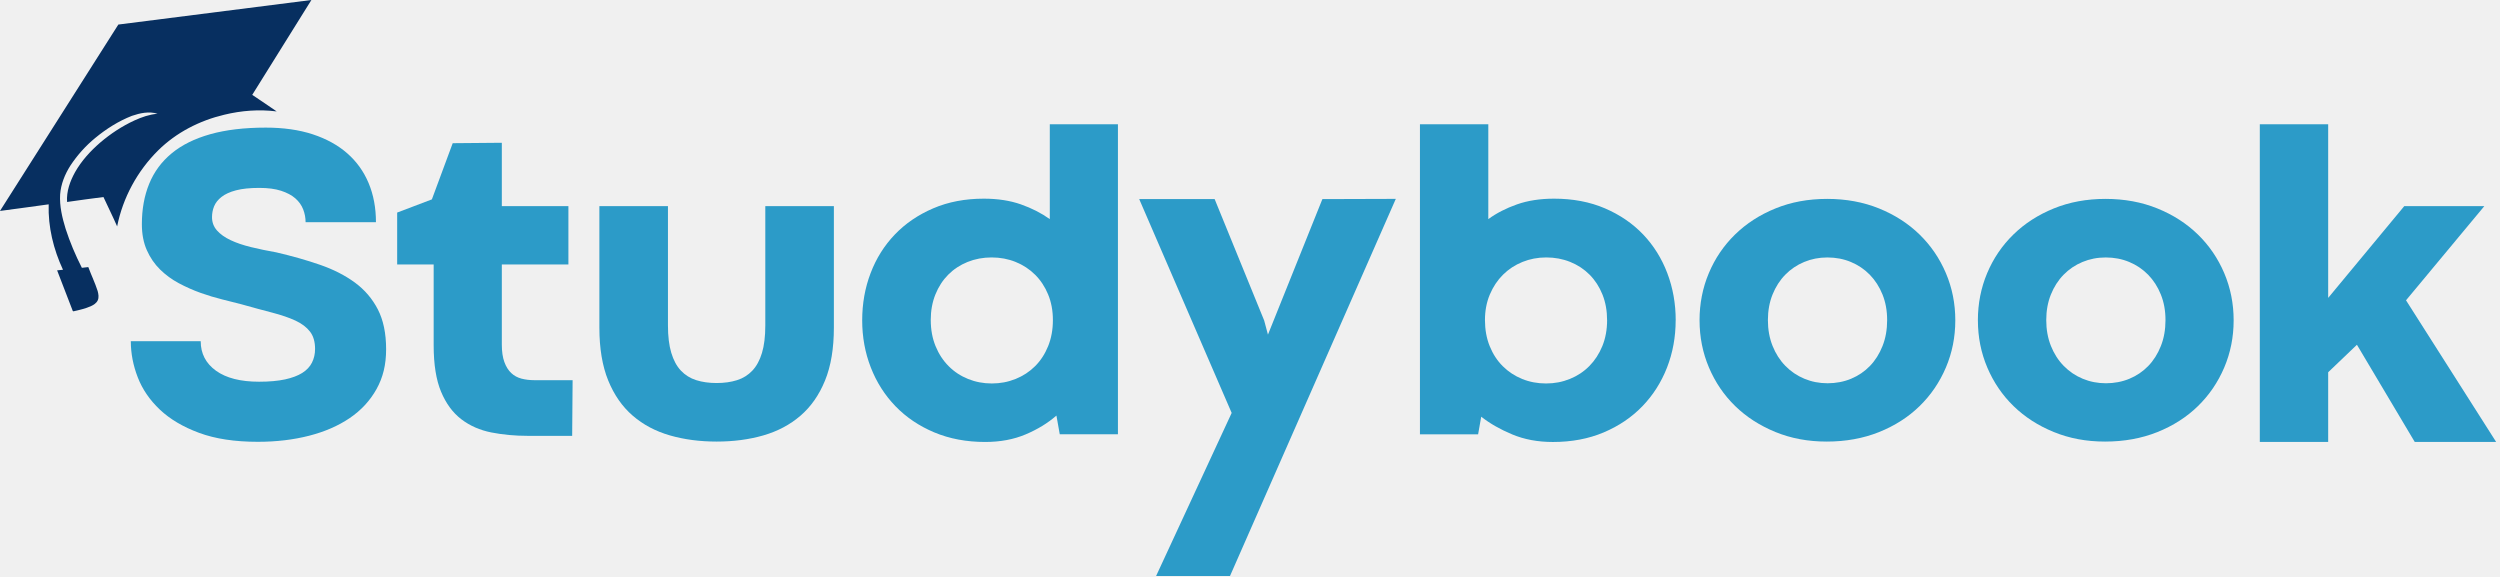
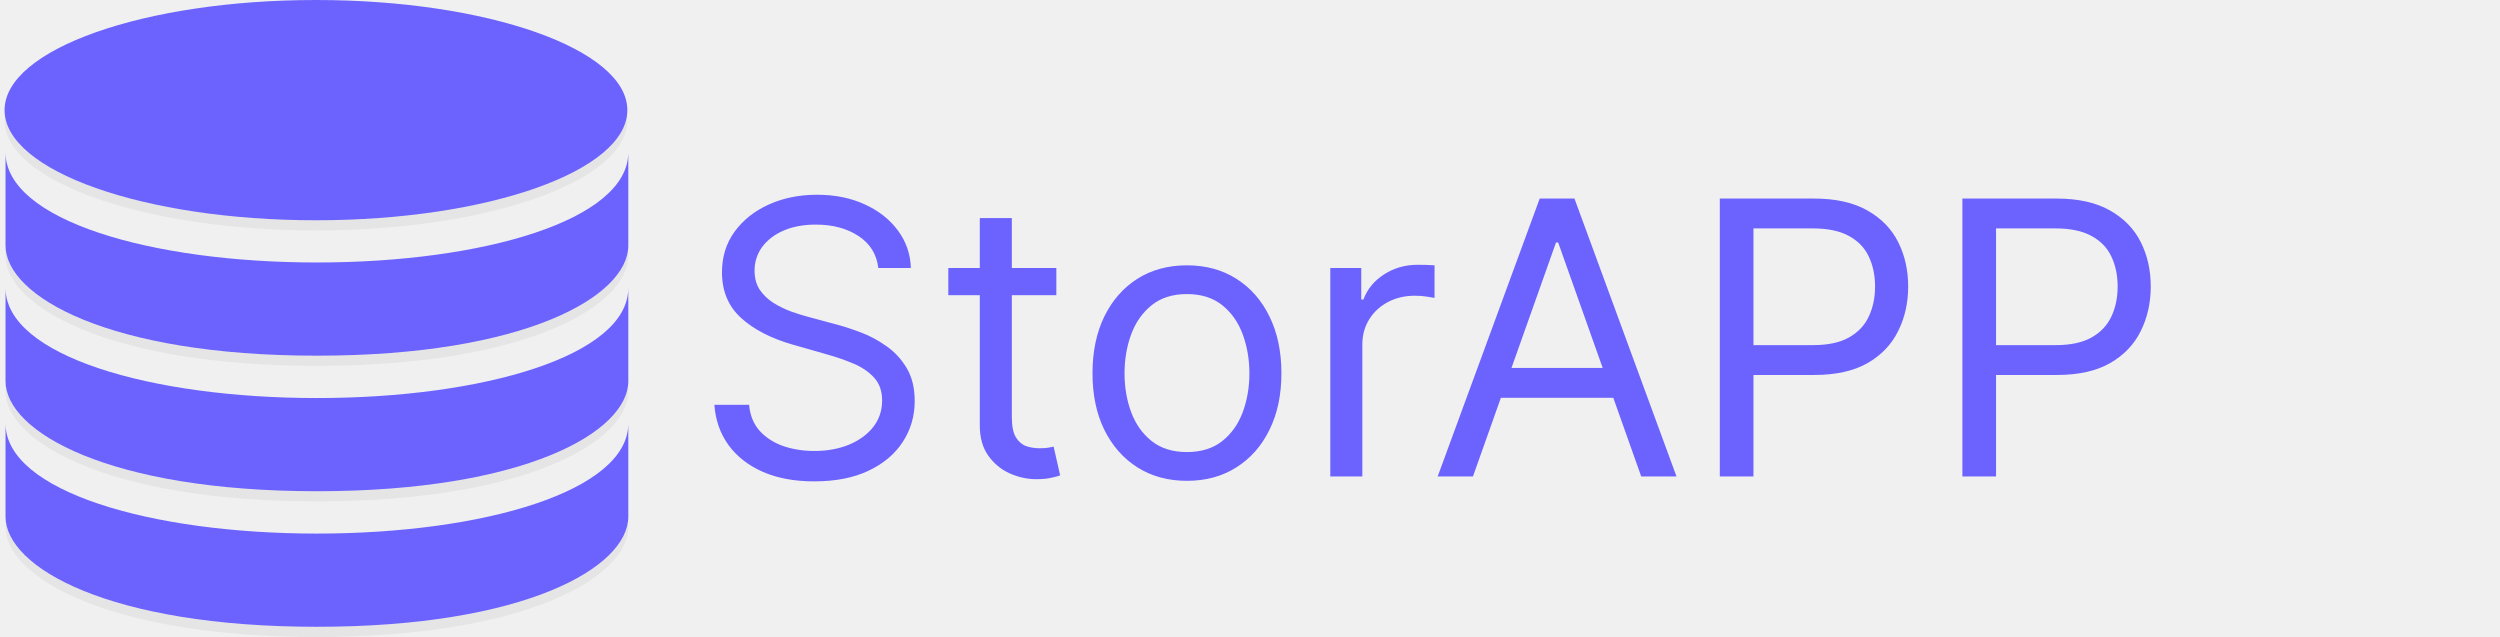
- <svg xmlns="http://www.w3.org/2000/svg" width="434" height="100" viewBox="0 0 434 100" fill="none">
-   <g clip-path="url(#clip0_93_642)">
-     <path d="M22.706 59.236H34.843C34.843 61.374 35.726 63.082 37.491 64.355C39.257 65.628 41.752 66.266 44.978 66.266C46.744 66.266 48.244 66.131 49.472 65.867C50.7 65.6 51.699 65.225 52.469 64.742C53.236 64.259 53.801 63.661 54.159 62.946C54.516 62.232 54.696 61.446 54.696 60.58C54.696 59.331 54.403 58.326 53.813 57.563C53.224 56.801 52.381 56.163 51.278 55.652C50.174 55.141 48.838 54.687 47.265 54.276C45.693 53.868 43.903 53.386 41.909 52.823C40.934 52.568 39.831 52.288 38.587 51.981C37.343 51.674 36.083 51.295 34.803 50.836C33.523 50.377 32.275 49.822 31.059 49.176C29.844 48.526 28.756 47.731 27.794 46.79C26.834 45.848 26.064 44.727 25.49 43.43C24.913 42.129 24.628 40.629 24.628 38.921C24.628 36.323 25.049 33.989 25.896 31.914C26.742 29.839 28.038 28.076 29.796 26.623C31.549 25.171 33.784 24.065 36.496 23.299C39.209 22.537 42.422 22.154 46.138 22.154C49.211 22.154 51.932 22.541 54.299 23.319C56.666 24.097 58.664 25.198 60.289 26.623C61.914 28.048 63.15 29.775 63.997 31.798C64.844 33.822 65.265 36.084 65.265 38.578H53.051C53.051 37.816 52.911 37.069 52.63 36.343C52.349 35.617 51.892 34.983 51.266 34.432C50.64 33.885 49.813 33.446 48.79 33.115C47.767 32.784 46.511 32.62 45.026 32.62C43.389 32.62 42.037 32.76 40.974 33.039C39.911 33.319 39.072 33.702 38.458 34.185C37.844 34.667 37.415 35.21 37.17 35.809C36.926 36.407 36.805 37.038 36.805 37.7C36.805 38.59 37.094 39.36 37.668 40.01C38.246 40.661 39.032 41.219 40.031 41.69C41.03 42.161 42.206 42.564 43.566 42.895C44.922 43.227 46.395 43.534 47.984 43.813C50.724 44.452 53.252 45.17 55.567 45.972C57.882 46.774 59.892 47.799 61.597 49.044C63.299 50.293 64.631 51.846 65.59 53.705C66.549 55.564 67.03 57.867 67.03 60.62C67.03 63.373 66.472 65.552 65.361 67.551C64.246 69.55 62.697 71.226 60.715 72.575C58.729 73.924 56.373 74.949 53.649 75.647C50.921 76.346 47.959 76.697 44.758 76.697C40.765 76.697 37.371 76.182 34.578 75.149C31.786 74.119 29.515 72.774 27.761 71.118C26.008 69.463 24.728 67.599 23.922 65.524C23.115 63.449 22.71 61.354 22.71 59.239L22.706 59.236Z" fill="#2C9BC8" />
-     <path d="M74.979 34.6L78.59 24.859L87.116 24.784V35.785H98.675V45.908H87.116V59.81C87.116 61.031 87.264 62.045 87.557 62.847C87.85 63.649 88.247 64.287 88.749 64.758C89.246 65.229 89.844 65.552 90.534 65.732C91.225 65.911 91.967 65.999 92.761 65.999H99.406L99.329 75.663H91.61C89.383 75.663 87.276 75.464 85.29 75.073C83.304 74.678 81.571 73.916 80.086 72.782C78.602 71.649 77.43 70.057 76.572 68.01C75.713 65.959 75.284 63.27 75.284 59.934V45.916H68.948V36.902L74.979 34.611V34.6Z" fill="#2C9BC8" />
-     <path d="M124.407 66.494C125.715 66.494 126.89 66.33 127.942 65.999C128.993 65.668 129.879 65.113 130.61 64.339C131.34 63.565 131.898 62.539 132.279 61.263C132.664 59.99 132.857 58.398 132.857 56.49V35.789H144.761V56.873C144.761 60.488 144.248 63.553 143.225 66.059C142.201 68.569 140.781 70.604 138.963 72.168C137.146 73.732 134.995 74.873 132.512 75.588C130.028 76.302 127.328 76.657 124.407 76.657C121.486 76.657 118.785 76.302 116.302 75.588C113.818 74.873 111.667 73.736 109.85 72.168C108.032 70.604 106.612 68.565 105.589 66.059C104.566 63.553 104.052 60.488 104.052 56.873V35.789H115.957V56.49C115.957 58.374 116.149 59.962 116.534 61.247C116.92 62.531 117.473 63.565 118.204 64.339C118.934 65.113 119.825 65.668 120.872 65.999C121.923 66.33 123.099 66.494 124.407 66.494Z" fill="#2C9BC8" />
-     <path d="M149.677 55.608C149.677 52.707 150.162 49.974 151.137 47.416C152.108 44.858 153.512 42.624 155.342 40.713C157.172 38.801 159.394 37.289 162.006 36.168C164.618 35.047 167.552 34.488 170.802 34.488C173.209 34.488 175.352 34.819 177.233 35.481C179.115 36.144 180.784 36.998 182.245 38.039V21.575H194.073V75.392H183.974L183.396 72.144C181.912 73.441 180.13 74.53 178.06 75.408C175.989 76.286 173.642 76.725 171.03 76.725C167.776 76.725 164.835 76.17 162.195 75.065C159.559 73.956 157.312 72.443 155.454 70.52C153.597 68.597 152.172 66.358 151.173 63.796C150.174 61.239 149.677 58.505 149.677 55.604V55.608ZM161.581 55.572C161.581 57.228 161.858 58.729 162.408 60.077C162.957 61.426 163.712 62.587 164.675 63.553C165.634 64.523 166.761 65.265 168.053 65.787C169.345 66.31 170.721 66.57 172.182 66.57C173.642 66.57 175.018 66.31 176.31 65.787C177.602 65.265 178.73 64.527 179.689 63.573C180.648 62.619 181.402 61.458 181.956 60.097C182.506 58.737 182.782 57.228 182.782 55.572C182.782 53.916 182.506 52.46 181.956 51.123C181.406 49.786 180.652 48.641 179.689 47.688C178.73 46.734 177.602 45.996 176.31 45.473C175.018 44.95 173.626 44.691 172.142 44.691C170.657 44.691 169.269 44.954 167.973 45.473C166.681 45.996 165.557 46.734 164.61 47.688C163.664 48.641 162.921 49.786 162.384 51.123C161.846 52.46 161.577 53.944 161.577 55.572H161.581Z" fill="#2C9BC8" />
-     <path d="M229.562 34.564L242.313 34.524L213.525 99.996H200.697L213.818 71.685L197.764 34.56H210.861L219.463 55.644L220.117 58.09L229.566 34.564H229.562Z" fill="#2C9BC8" />
-     <path d="M290.895 55.608C290.895 58.509 290.393 61.243 289.398 63.8C288.399 66.358 286.971 68.601 285.117 70.524C283.259 72.447 281.021 73.96 278.396 75.069C275.772 76.178 272.831 76.729 269.581 76.729C266.969 76.729 264.614 76.29 262.516 75.412C260.417 74.534 258.624 73.509 257.139 72.34L256.601 75.396H246.502V21.575H258.371V38.039C259.803 36.994 261.464 36.144 263.346 35.481C265.228 34.819 267.371 34.488 269.778 34.488C273.056 34.488 276.001 35.047 278.613 36.168C281.225 37.289 283.44 38.805 285.258 40.713C287.075 42.624 288.471 44.858 289.442 47.416C290.413 49.974 290.903 52.707 290.903 55.608H290.895ZM278.99 55.572C278.99 53.944 278.721 52.46 278.184 51.123C277.646 49.786 276.904 48.641 275.957 47.688C275.01 46.734 273.891 45.996 272.595 45.473C271.303 44.95 269.914 44.691 268.43 44.691C266.945 44.691 265.593 44.954 264.301 45.473C263.009 45.996 261.882 46.734 260.923 47.688C259.964 48.641 259.201 49.786 258.636 51.123C258.07 52.46 257.789 53.944 257.789 55.572C257.789 57.2 258.062 58.737 258.616 60.097C259.165 61.458 259.92 62.619 260.883 63.573C261.842 64.527 262.961 65.265 264.245 65.787C265.525 66.31 266.909 66.57 268.394 66.57C269.878 66.57 271.23 66.31 272.522 65.787C273.814 65.265 274.942 64.523 275.901 63.553C276.86 62.587 277.614 61.426 278.168 60.077C278.717 58.729 278.994 57.224 278.994 55.572H278.99Z" fill="#2C9BC8" />
-     <path d="M295.04 55.608C295.04 52.707 295.577 49.974 296.653 47.416C297.728 44.858 299.245 42.624 301.203 40.713C303.161 38.801 305.496 37.293 308.212 36.188C310.925 35.078 313.922 34.528 317.2 34.528C320.478 34.528 323.479 35.082 326.208 36.188C328.936 37.297 331.279 38.805 333.237 40.713C335.195 42.624 336.72 44.858 337.807 47.416C338.895 49.974 339.44 52.707 339.44 55.608C339.44 58.509 338.895 61.243 337.807 63.8C336.72 66.358 335.195 68.593 333.237 70.504C331.279 72.415 328.928 73.916 326.192 75.013C323.451 76.106 320.43 76.657 317.128 76.657C313.826 76.657 310.933 76.102 308.216 74.997C305.504 73.888 303.173 72.387 301.227 70.492C299.281 68.597 297.764 66.366 296.677 63.808C295.589 61.251 295.044 58.517 295.044 55.616L295.04 55.608ZM306.908 55.572C306.908 57.2 307.177 58.693 307.715 60.041C308.252 61.39 308.995 62.551 309.942 63.517C310.889 64.487 311.988 65.229 313.244 65.752C314.5 66.274 315.844 66.534 317.276 66.534C318.709 66.534 320.093 66.274 321.349 65.752C322.605 65.229 323.692 64.491 324.615 63.537C325.538 62.583 326.268 61.43 326.802 60.081C327.339 58.733 327.608 57.228 327.608 55.576C327.608 53.924 327.339 52.464 326.802 51.127C326.264 49.791 325.526 48.645 324.595 47.692C323.66 46.738 322.564 46 321.309 45.477C320.053 44.954 318.697 44.695 317.236 44.695C315.776 44.695 314.46 44.958 313.204 45.477C311.948 46 310.852 46.738 309.922 47.692C308.987 48.645 308.252 49.791 307.715 51.127C307.177 52.464 306.908 53.948 306.908 55.576V55.572Z" fill="#2C9BC8" />
-     <path d="M343.36 55.608C343.36 52.707 343.898 49.974 344.973 47.416C346.049 44.858 347.565 42.624 349.523 40.713C351.481 38.801 353.817 37.293 356.533 36.188C359.249 35.082 362.242 34.528 365.521 34.528C368.799 34.528 371.8 35.082 374.528 36.188C377.257 37.293 379.6 38.805 381.558 40.713C383.516 42.62 385.041 44.858 386.128 47.416C387.215 49.974 387.761 52.707 387.761 55.608C387.761 58.509 387.215 61.243 386.128 63.8C385.041 66.358 383.516 68.593 381.558 70.504C379.6 72.415 377.249 73.916 374.512 75.013C371.772 76.106 368.75 76.657 365.448 76.657C362.146 76.657 359.253 76.102 356.537 74.997C353.821 73.892 351.493 72.387 349.547 70.492C347.601 68.597 346.085 66.366 344.997 63.808C343.91 61.251 343.364 58.517 343.364 55.616L343.36 55.608ZM355.229 55.572C355.229 57.2 355.498 58.693 356.035 60.041C356.573 61.39 357.315 62.551 358.262 63.517C359.209 64.487 360.308 65.229 361.564 65.752C362.82 66.274 364.164 66.534 365.597 66.534C367.029 66.534 368.413 66.274 369.669 65.752C370.925 65.229 372.012 64.491 372.935 63.537C373.858 62.583 374.588 61.43 375.122 60.081C375.66 58.733 375.929 57.228 375.929 55.576C375.929 53.924 375.66 52.464 375.122 51.127C374.584 49.791 373.846 48.645 372.915 47.692C371.98 46.738 370.885 46 369.629 45.477C368.373 44.954 367.017 44.695 365.557 44.695C364.096 44.695 362.78 44.958 361.524 45.477C360.268 46 359.173 46.738 358.242 47.692C357.307 48.645 356.573 49.791 356.035 51.127C355.498 52.464 355.229 53.948 355.229 55.576V55.572Z" fill="#2C9BC8" />
-     <path d="M417.685 52.133L431.279 35.785H417.38L404.172 51.714V21.575H392.303V74.382V76.725H404.172V64.622L409.163 59.85L419.202 76.725H433.333L417.685 52.133Z" fill="#2C9BC8" />
-     <path d="M0 36.615C6.841 25.825 13.69 15.039 20.543 4.262C31.718 2.853 42.884 1.417 54.058 0C50.62 5.483 47.221 10.985 43.787 16.468C45.207 17.418 46.627 18.367 48.032 19.345C44.994 18.954 41.893 19.197 38.924 19.919C34.655 20.929 30.602 23.004 27.477 26.088C23.853 29.664 21.322 34.324 20.335 39.304C19.588 37.584 18.738 35.908 17.959 34.201C15.853 34.488 13.746 34.747 11.644 35.062C11.515 33.239 12.161 31.447 13.04 29.871C14.148 27.916 15.688 26.232 17.381 24.764C19.187 23.223 21.189 21.899 23.352 20.905C24.616 20.326 25.956 19.863 27.348 19.748C25.88 19.285 24.303 19.628 22.886 20.115C20.571 21.025 18.445 22.373 16.531 23.95C14.862 25.318 13.409 26.946 12.222 28.746C11.263 30.25 10.572 31.962 10.44 33.75C10.316 35.785 10.801 37.8 11.395 39.731C12.145 42.053 13.104 44.312 14.212 46.491C14.581 46.435 14.954 46.395 15.331 46.367C15.841 47.764 16.503 49.1 16.952 50.517C17.089 51.044 17.209 51.642 16.96 52.157C16.724 52.644 16.242 52.939 15.768 53.158C14.802 53.581 13.766 53.821 12.739 54.048C12.579 54.012 12.591 53.809 12.523 53.697C11.66 51.438 10.785 49.188 9.915 46.934C10.252 46.898 10.593 46.862 10.934 46.83C9.285 43.29 8.326 39.388 8.45 35.473C5.637 35.873 2.821 36.236 0.008 36.619L0 36.615Z" fill="#072F60" />
-   </g>
-   <defs>
-     <clipPath id="clip0_93_642">
-       <rect width="433.333" height="100" fill="white" />
-     </clipPath>
-   </defs>
+ <svg xmlns="http://www.w3.org/2000/svg" width="157" height="40" viewBox="0 0 157 40" fill="none">
+   <path opacity="0.184" d="M19.842 14.471C30.642 14.471 39.397 11.375 39.397 7.555C39.397 3.735 30.642 0.638 19.842 0.638C9.042 0.638 0.287 3.735 0.287 7.555C0.287 11.375 9.042 14.471 19.842 14.471Z" fill="#B3B3B3" />
+   <path opacity="0.184" d="M0.348 24.571C0.348 27.763 6.866 31.487 19.903 31.487C32.939 31.487 39.457 27.763 39.457 24.571V18.718C39.457 22.975 30.332 25.635 19.903 25.635C9.473 25.635 0.348 22.975 0.348 18.718V24.571Z" fill="#B3B3B3" />
+   <path opacity="0.184" d="M0.348 16.058C0.348 19.25 6.866 22.975 19.903 22.975C32.939 22.975 39.457 19.25 39.457 16.058V10.206C39.457 14.462 30.332 17.122 19.903 17.122C9.473 17.122 0.348 14.462 0.348 10.206V16.058ZM0.348 33.084C0.348 36.276 6.866 40 19.903 40C32.939 40 39.457 36.276 39.457 33.084V27.231C39.457 31.487 30.332 34.148 19.903 34.148C9.473 34.148 0.348 31.487 0.348 27.231V33.084Z" fill="#B3B3B3" />
+   <path d="M19.842 13.833C30.642 13.833 39.397 10.736 39.397 6.916C39.397 3.097 30.642 0 19.842 0C9.042 0 0.287 3.097 0.287 6.916C0.287 10.736 9.042 13.833 19.842 13.833Z" fill="#6C63FF" />
+   <path d="M0.348 23.933C0.348 27.125 6.866 30.849 19.903 30.849C32.939 30.849 39.457 27.125 39.457 23.933V18.08C39.457 22.337 30.332 24.997 19.903 24.997C9.473 24.997 0.348 22.337 0.348 18.08V23.933Z" fill="#6C63FF" />
+   <path d="M0.348 15.42C0.348 18.612 6.866 22.337 19.903 22.337C32.939 22.337 39.457 18.612 39.457 15.42V9.568C39.457 13.824 30.332 16.484 19.903 16.484C9.473 16.484 0.348 13.824 0.348 9.568V15.42ZM0.348 32.445C0.348 35.638 6.866 39.362 19.903 39.362C32.939 39.362 39.457 35.638 39.457 32.445V26.593C39.457 30.849 30.332 33.509 19.903 33.509C9.473 33.509 0.348 30.849 0.348 26.593V32.445Z" fill="#6C63FF" />
+   <path d="M55.158 16.832C55.056 15.969 54.641 15.298 53.914 14.821C53.187 14.344 52.295 14.105 51.238 14.105C50.465 14.105 49.789 14.23 49.209 14.48C48.636 14.73 48.187 15.074 47.863 15.511C47.545 15.949 47.386 16.446 47.386 17.003C47.386 17.468 47.496 17.869 47.718 18.204C47.945 18.534 48.235 18.809 48.587 19.031C48.94 19.247 49.309 19.426 49.695 19.568C50.082 19.704 50.437 19.815 50.761 19.9L52.533 20.378C52.988 20.497 53.494 20.662 54.05 20.872C54.613 21.082 55.15 21.369 55.661 21.733C56.178 22.091 56.604 22.551 56.94 23.113C57.275 23.676 57.443 24.366 57.443 25.184C57.443 26.128 57.195 26.98 56.701 27.741C56.212 28.503 55.496 29.108 54.553 29.557C53.616 30.006 52.477 30.23 51.136 30.23C49.886 30.23 48.803 30.028 47.889 29.625C46.979 29.221 46.264 28.659 45.741 27.937C45.224 27.216 44.931 26.378 44.863 25.423H47.045C47.102 26.082 47.323 26.628 47.709 27.059C48.102 27.486 48.596 27.804 49.192 28.014C49.795 28.218 50.442 28.321 51.136 28.321C51.942 28.321 52.667 28.19 53.309 27.929C53.951 27.662 54.459 27.292 54.834 26.821C55.209 26.343 55.397 25.787 55.397 25.15C55.397 24.571 55.235 24.099 54.911 23.736C54.587 23.372 54.161 23.076 53.633 22.849C53.104 22.622 52.533 22.423 51.92 22.253L49.772 21.639C48.408 21.247 47.329 20.687 46.533 19.96C45.738 19.233 45.34 18.281 45.34 17.105C45.34 16.128 45.604 15.275 46.133 14.548C46.667 13.815 47.383 13.247 48.281 12.844C49.184 12.434 50.192 12.23 51.306 12.23C52.431 12.23 53.431 12.432 54.306 12.835C55.181 13.233 55.874 13.778 56.386 14.471C56.903 15.165 57.175 15.951 57.204 16.832H55.158ZM66.338 16.832V18.537H59.554V16.832H66.338ZM61.531 13.696H63.543V26.173C63.543 26.741 63.625 27.167 63.79 27.451C63.96 27.73 64.176 27.917 64.438 28.014C64.704 28.105 64.986 28.15 65.281 28.15C65.503 28.15 65.685 28.139 65.827 28.116C65.969 28.088 66.082 28.065 66.168 28.048L66.577 29.855C66.44 29.906 66.25 29.957 66.006 30.008C65.761 30.065 65.452 30.093 65.077 30.093C64.508 30.093 63.952 29.971 63.406 29.727C62.867 29.483 62.418 29.111 62.06 28.611C61.707 28.111 61.531 27.48 61.531 26.718V13.696ZM74.541 30.196C73.359 30.196 72.322 29.915 71.43 29.352C70.544 28.79 69.851 28.003 69.351 26.991C68.856 25.98 68.609 24.798 68.609 23.446C68.609 22.082 68.856 20.892 69.351 19.875C69.851 18.858 70.544 18.068 71.43 17.506C72.322 16.943 73.359 16.662 74.541 16.662C75.723 16.662 76.757 16.943 77.643 17.506C78.535 18.068 79.229 18.858 79.723 19.875C80.223 20.892 80.473 22.082 80.473 23.446C80.473 24.798 80.223 25.98 79.723 26.991C79.229 28.003 78.535 28.79 77.643 29.352C76.757 29.915 75.723 30.196 74.541 30.196ZM74.541 28.389C75.439 28.389 76.177 28.159 76.757 27.699C77.337 27.238 77.766 26.633 78.044 25.883C78.322 25.133 78.462 24.321 78.462 23.446C78.462 22.571 78.322 21.756 78.044 21C77.766 20.244 77.337 19.633 76.757 19.167C76.177 18.701 75.439 18.468 74.541 18.468C73.643 18.468 72.905 18.701 72.325 19.167C71.746 19.633 71.317 20.244 71.038 21C70.76 21.756 70.621 22.571 70.621 23.446C70.621 24.321 70.76 25.133 71.038 25.883C71.317 26.633 71.746 27.238 72.325 27.699C72.905 28.159 73.643 28.389 74.541 28.389ZM83.543 29.923V16.832H85.487V18.809H85.623C85.862 18.162 86.293 17.636 86.918 17.233C87.543 16.829 88.248 16.628 89.032 16.628C89.18 16.628 89.364 16.631 89.586 16.636C89.808 16.642 89.975 16.65 90.089 16.662V18.707C90.021 18.69 89.864 18.665 89.62 18.631C89.381 18.591 89.129 18.571 88.862 18.571C88.225 18.571 87.657 18.704 87.157 18.971C86.663 19.233 86.271 19.596 85.981 20.062C85.697 20.523 85.555 21.048 85.555 21.639V29.923H83.543ZM92.501 29.923H90.285L96.694 12.469H98.876L105.285 29.923H103.069L97.853 15.23H97.717L92.501 29.923ZM93.319 23.105H102.251V24.98H93.319V23.105ZM108.004 29.923V12.469H113.901C115.271 12.469 116.39 12.716 117.259 13.21C118.134 13.699 118.782 14.361 119.202 15.196C119.623 16.031 119.833 16.963 119.833 17.991C119.833 19.02 119.623 19.954 119.202 20.795C118.788 21.636 118.146 22.307 117.276 22.807C116.407 23.301 115.293 23.548 113.935 23.548H109.708V21.673H113.867C114.805 21.673 115.558 21.511 116.126 21.187C116.694 20.863 117.106 20.426 117.361 19.875C117.623 19.318 117.754 18.69 117.754 17.991C117.754 17.292 117.623 16.667 117.361 16.116C117.106 15.565 116.691 15.133 116.117 14.821C115.543 14.503 114.782 14.344 113.833 14.344H110.117V29.923H108.004ZM123.238 29.923V12.469H129.136C130.505 12.469 131.624 12.716 132.494 13.21C133.369 13.699 134.016 14.361 134.437 15.196C134.857 16.031 135.067 16.963 135.067 17.991C135.067 19.02 134.857 19.954 134.437 20.795C134.022 21.636 133.38 22.307 132.511 22.807C131.641 23.301 130.528 23.548 129.17 23.548H124.942V21.673H129.102C130.039 21.673 130.792 21.511 131.36 21.187C131.928 20.863 132.34 20.426 132.596 19.875C132.857 19.318 132.988 18.69 132.988 17.991C132.988 17.292 132.857 16.667 132.596 16.116C132.34 15.565 131.925 15.133 131.352 14.821C130.778 14.503 130.016 14.344 129.067 14.344H125.352V29.923H123.238Z" fill="#6C63FF" />
</svg>
